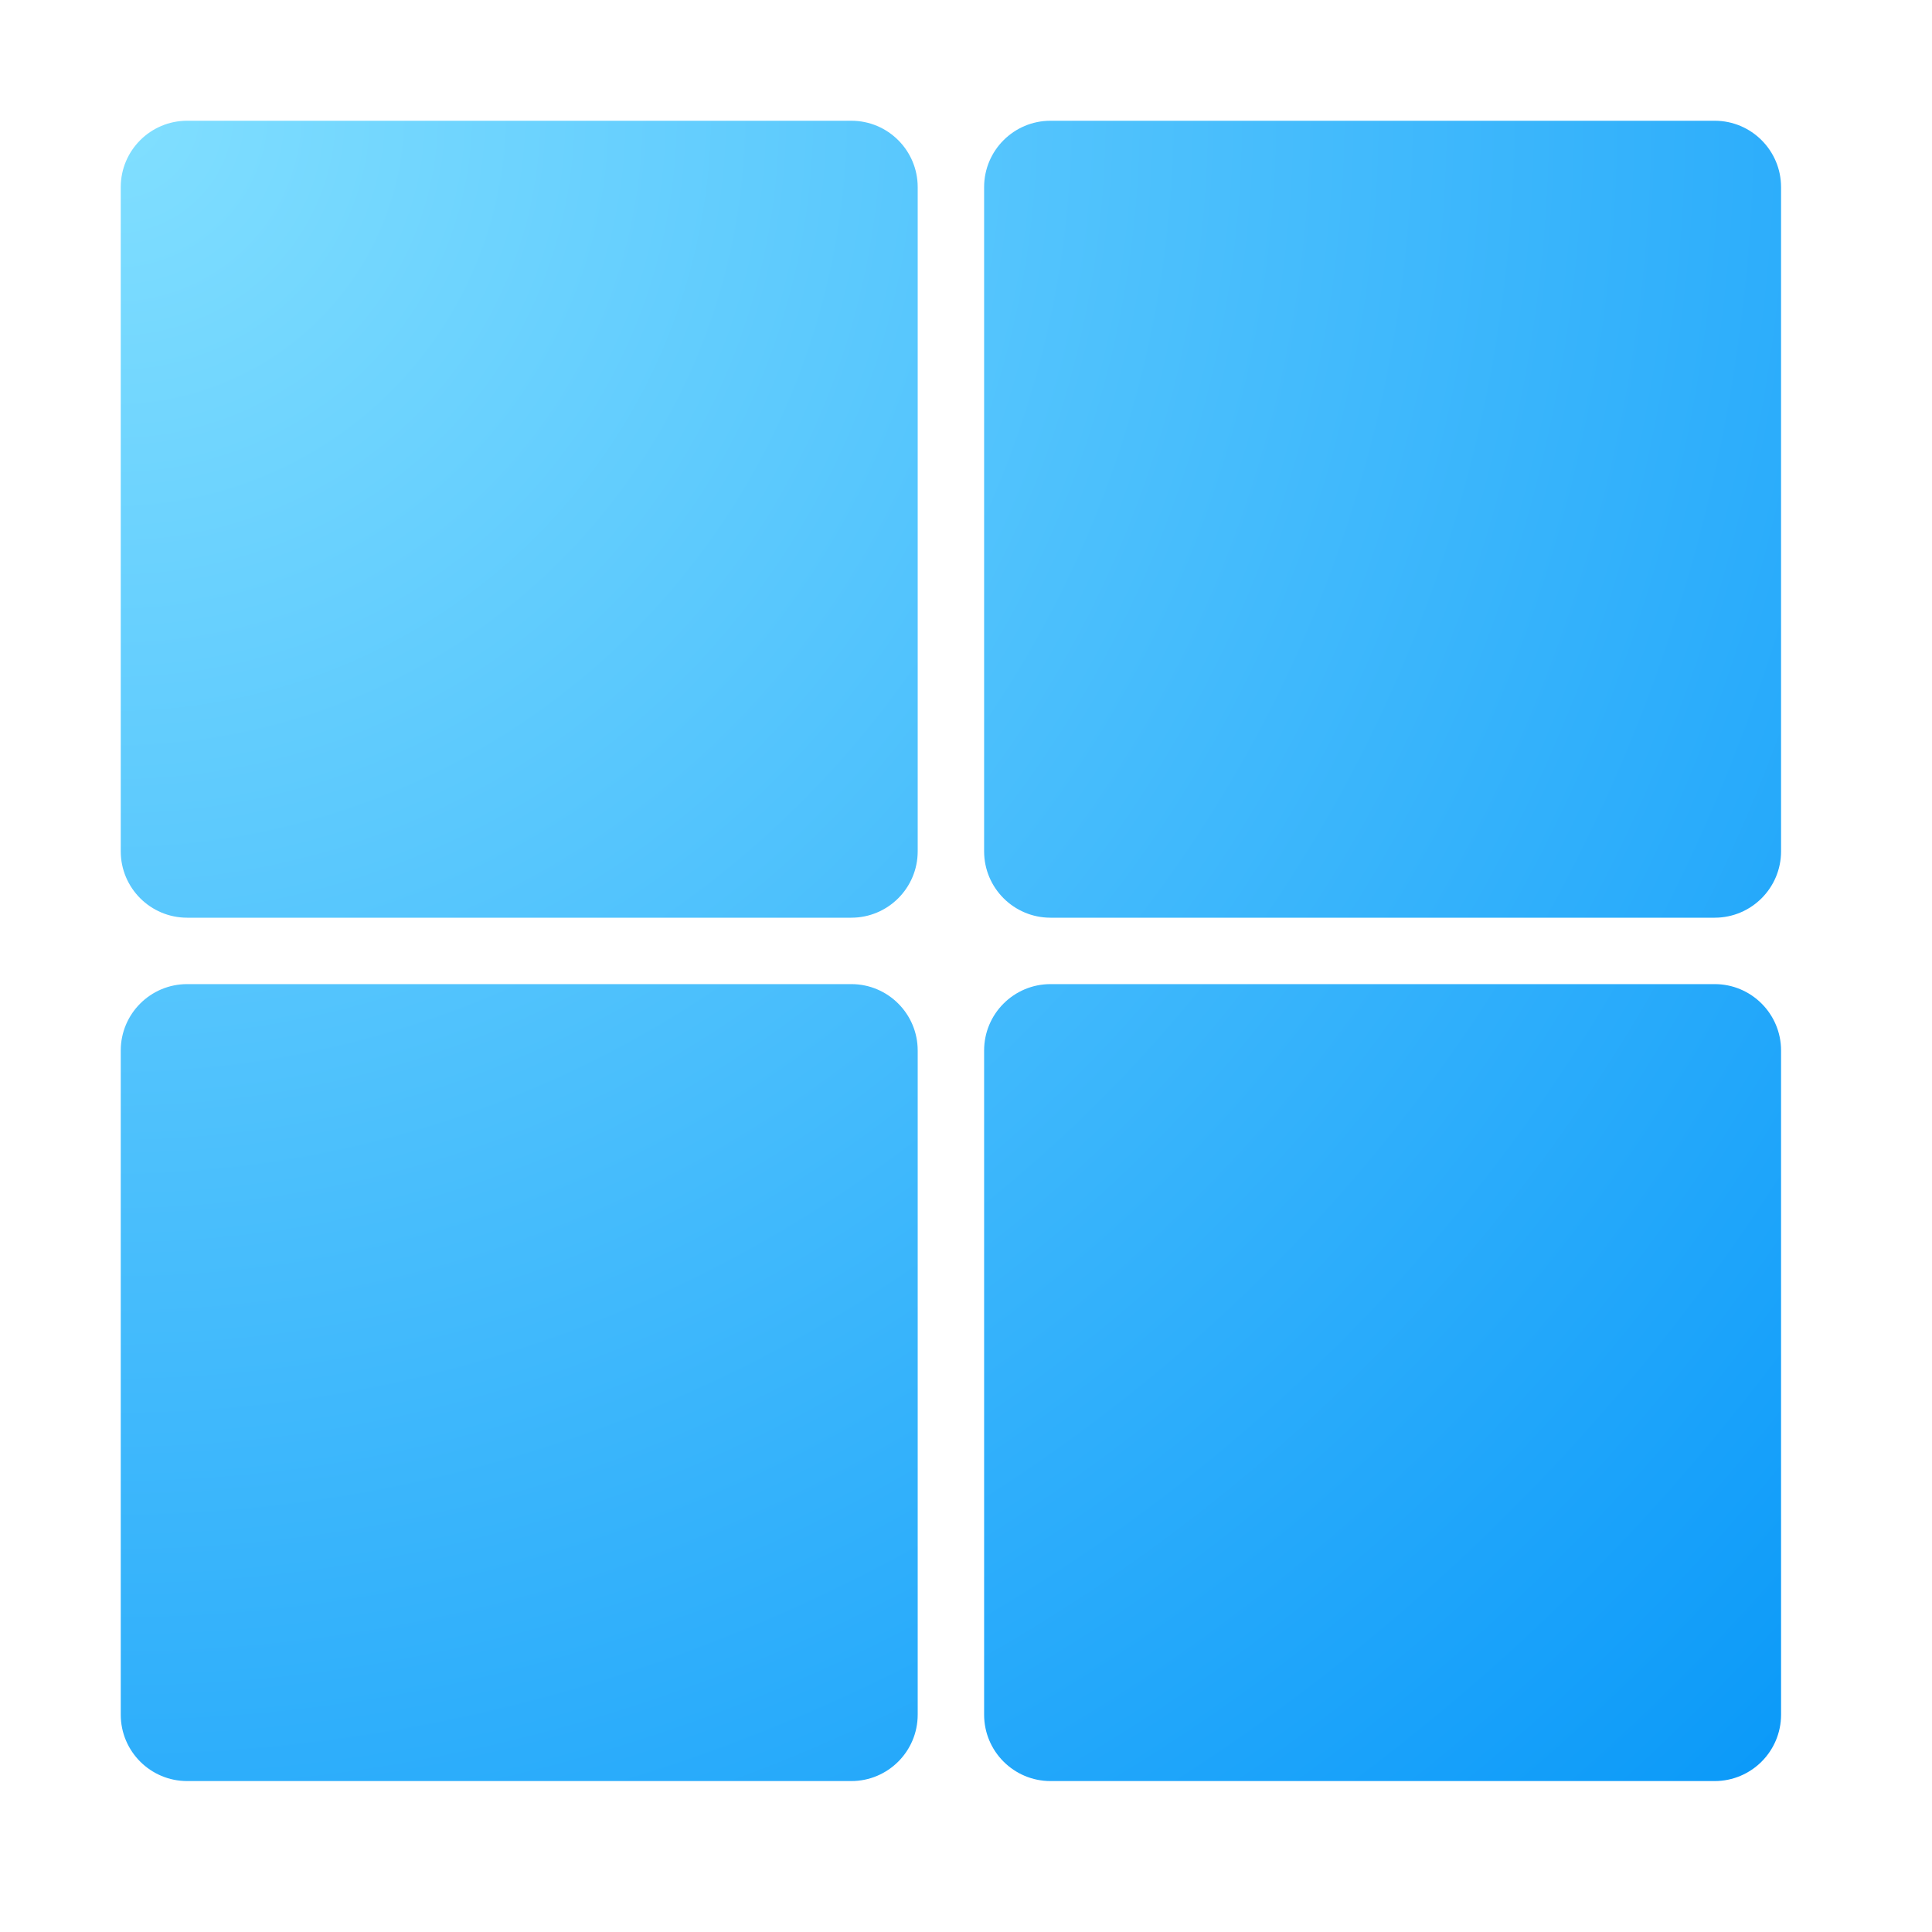
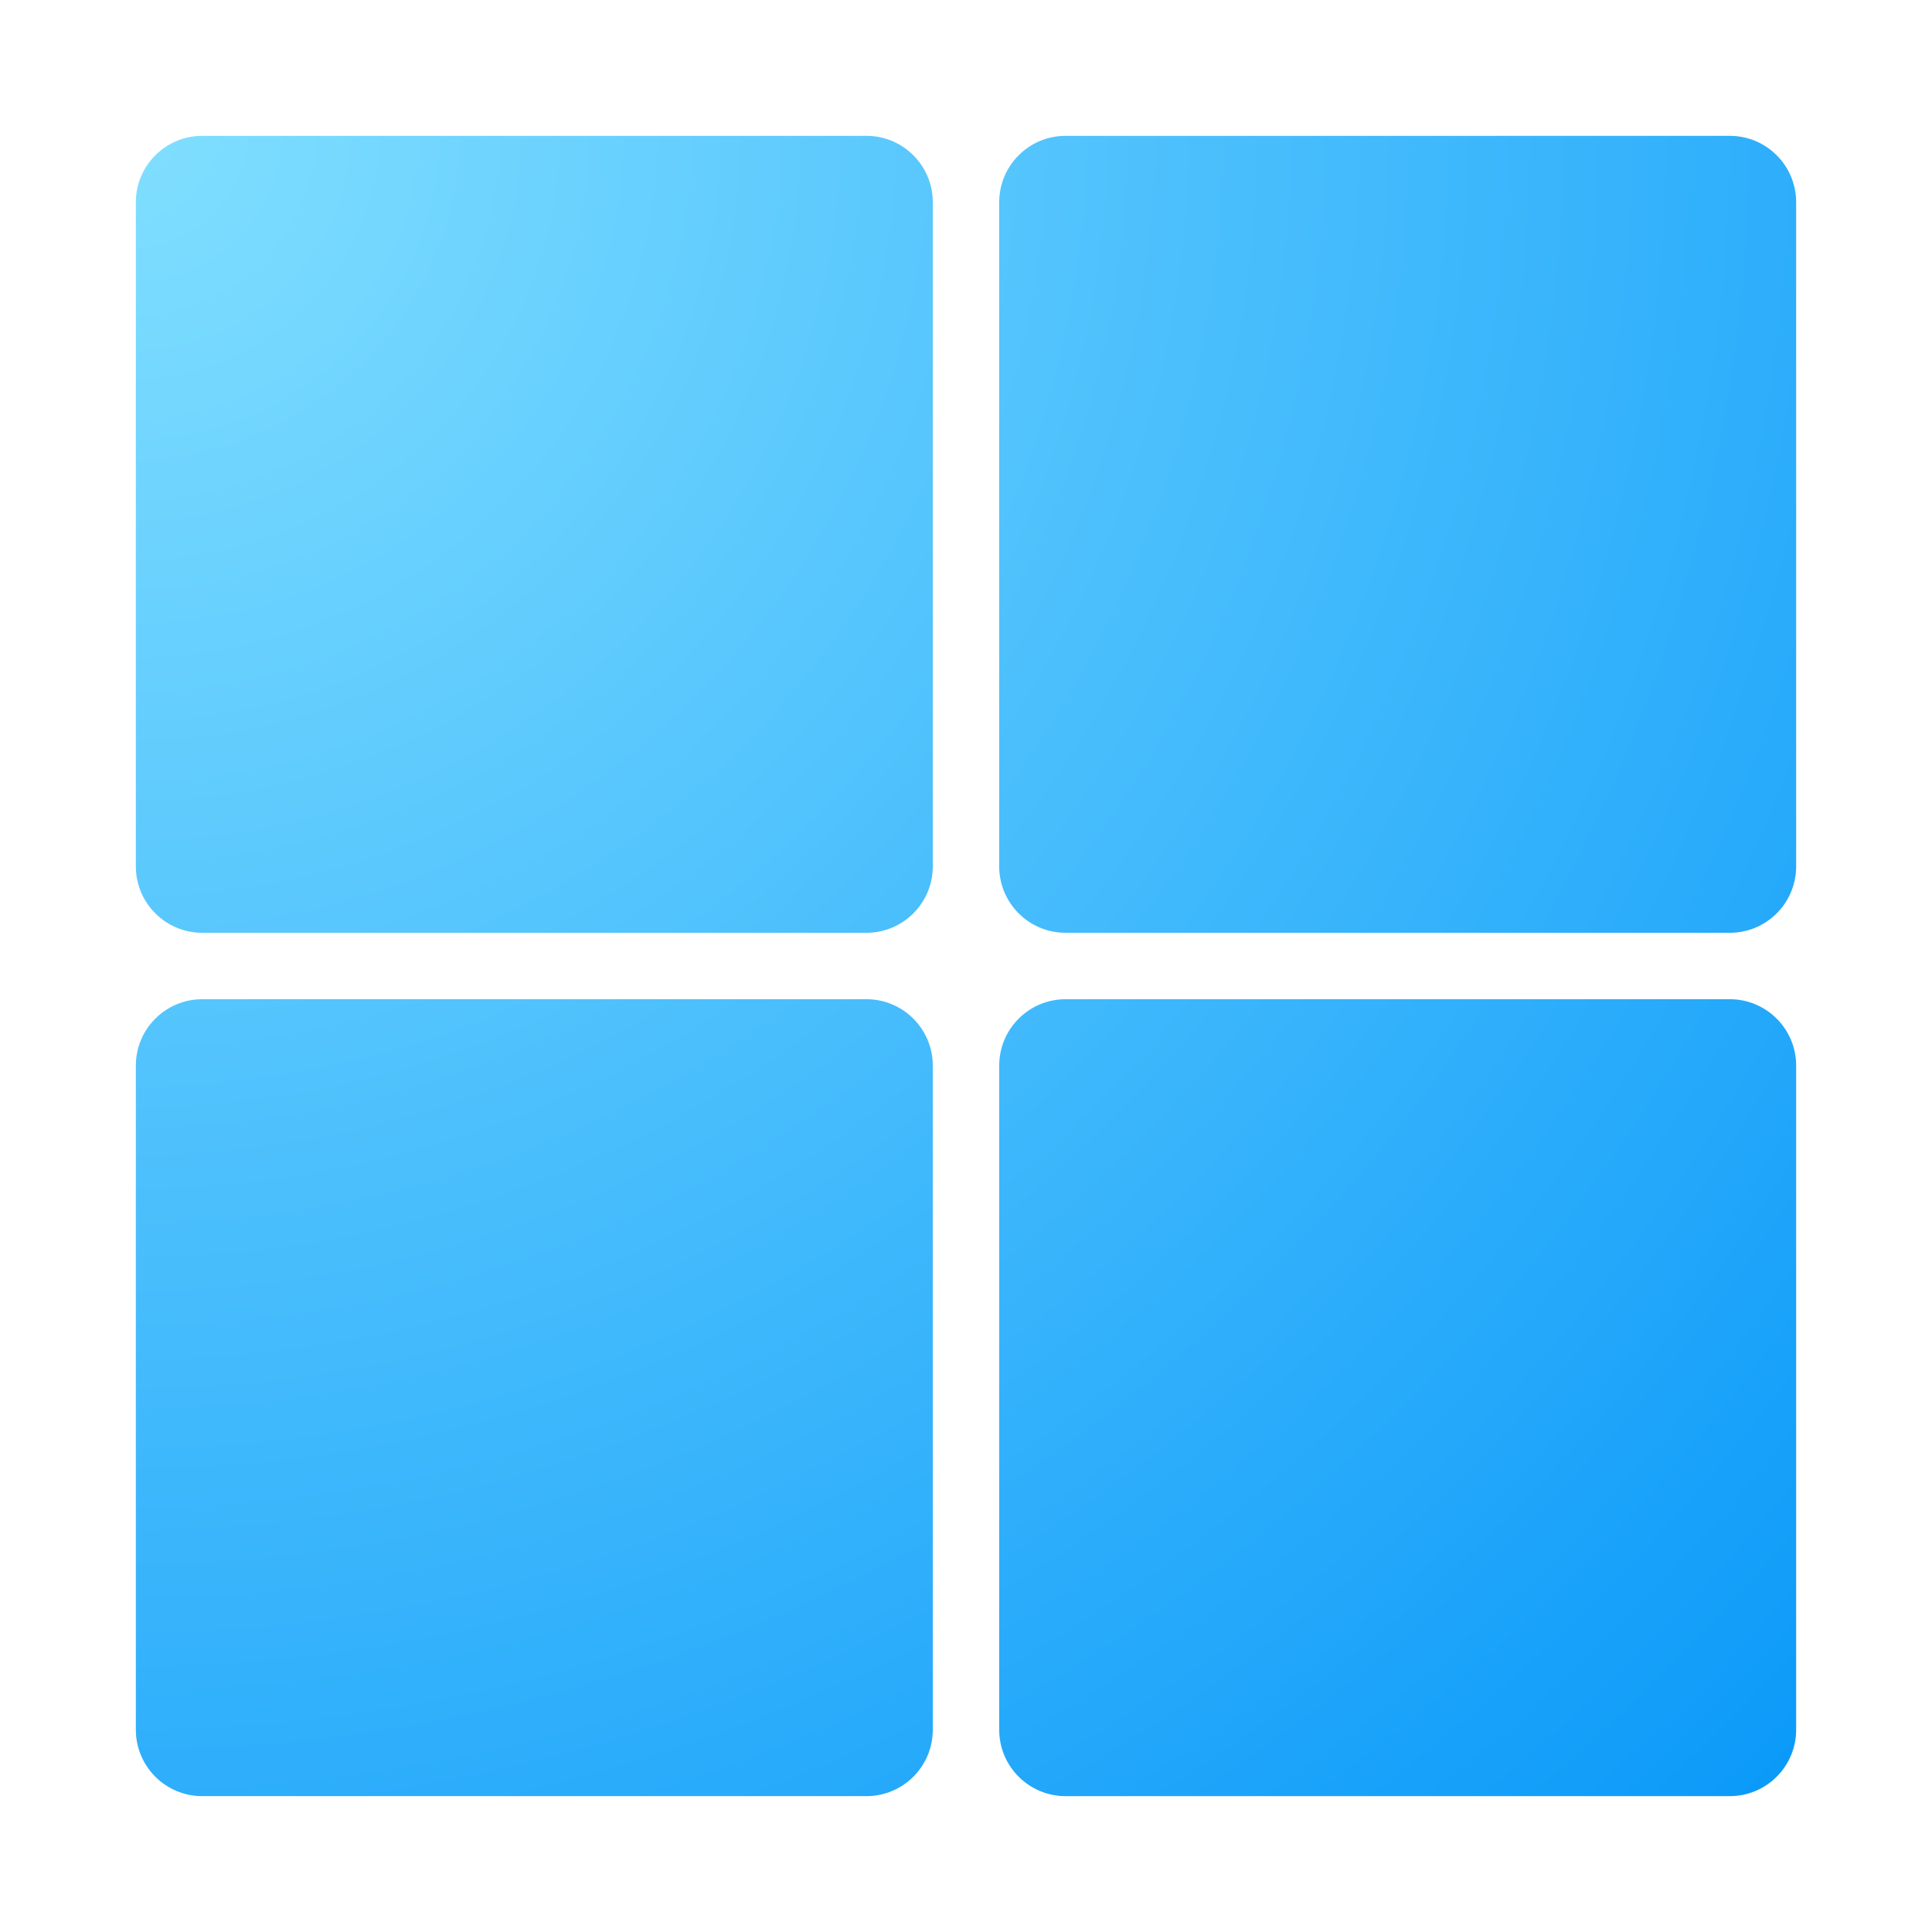
- <svg xmlns="http://www.w3.org/2000/svg" width="64" height="64" viewBox="0 0 64 64" fill="none">
-   <path d="M4 6.2C4 4.985 4.985 4 6.2 4H28.2C29.415 4 30.4 4.985 30.4 6.2V28.2C30.4 29.415 29.415 30.4 28.2 30.4H6.2C4.985 30.4 4 29.415 4 28.2V6.2Z" fill="url(#paint0_radial_519_6)" />
-   <path d="M32.6 6.2C32.6 4.985 33.585 4 34.8 4H56.8C58.015 4 59 4.985 59 6.2V28.2C59 29.415 58.015 30.4 56.8 30.4H34.8C33.585 30.4 32.6 29.415 32.6 28.2V6.2Z" fill="url(#paint1_radial_519_6)" />
-   <path d="M32.6 34.8C32.6 33.585 33.585 32.6 34.8 32.6H56.8C58.015 32.6 59 33.585 59 34.8V56.8C59 58.015 58.015 59 56.8 59H34.8C33.585 59 32.6 58.015 32.6 56.8V34.8Z" fill="url(#paint2_radial_519_6)" />
-   <path d="M4 34.8C4 33.585 4.985 32.6 6.2 32.6H28.2C29.415 32.6 30.4 33.585 30.4 34.8V56.8C30.4 58.015 29.415 59 28.2 59H6.2C4.985 59 4 58.015 4 56.8V34.8Z" fill="url(#paint3_radial_519_6)" />
-   <defs>
-     <radialGradient id="paint0_radial_519_6" cx="0" cy="0" r="1" gradientUnits="userSpaceOnUse" gradientTransform="translate(4 4) rotate(45) scale(77.7817)">
-       <stop stop-color="#81DFFF" />
-       <stop offset="1" stop-color="#0A99F9" />
+ <svg xmlns="http://www.w3.org/2000/svg" width="64" height="64" viewBox="0 0 64 64" fill="none" version="1.1" id="svg11">
+   <g id="g11" transform="translate(0.5,0.5)">
+     <path d="M 4,6.2 C 4,4.985 4.985,4 6.2,4 h 22 c 1.215,0 2.2,0.985 2.2,2.2 v 22 c 0,1.215 -0.985,2.2 -2.2,2.2 H 6.2 C 4.985,30.4 4,29.415 4,28.2 Z" fill="url(#paint0_radial_519_6)" id="path1" style="fill:url(#paint0_radial_519_6)" />
+     <path d="M 32.6,6.2 C 32.6,4.985 33.585,4 34.8,4 h 22 C 58.015,4 59,4.985 59,6.2 v 22 c 0,1.215 -0.985,2.2 -2.2,2.2 h -22 c -1.215,0 -2.2,-0.985 -2.2,-2.2 z" fill="url(#paint1_radial_519_6)" id="path2" style="fill:url(#paint1_radial_519_6)" />
+     <path d="m 32.6,34.8 c 0,-1.215 0.985,-2.2 2.2,-2.2 h 22 c 1.215,0 2.2,0.985 2.2,2.2 v 22 c 0,1.215 -0.985,2.2 -2.2,2.2 h -22 c -1.215,0 -2.2,-0.985 -2.2,-2.2 z" fill="url(#paint2_radial_519_6)" id="path3" style="fill:url(#paint2_radial_519_6)" />
+     <path d="m 4,34.8 c 0,-1.215 0.985,-2.2 2.2,-2.2 h 22 c 1.215,0 2.2,0.985 2.2,2.2 v 22 c 0,1.215 -0.985,2.2 -2.2,2.2 H 6.2 C 4.985,59 4,58.015 4,56.8 Z" fill="url(#paint3_radial_519_6)" id="path4" style="fill:url(#paint3_radial_519_6)" />
+   </g>
+   <defs id="defs11">
+     <radialGradient id="paint0_radial_519_6" cx="0" cy="0" r="1" gradientUnits="userSpaceOnUse" gradientTransform="matrix(54.99997,54.99997,-54.99997,54.99997,4,4)">
+       <stop stop-color="#81DFFF" id="stop4" />
+       <stop offset="1" stop-color="#0A99F9" id="stop5" />
    </radialGradient>
-     <radialGradient id="paint1_radial_519_6" cx="0" cy="0" r="1" gradientUnits="userSpaceOnUse" gradientTransform="translate(4 4) rotate(45) scale(77.7817)">
-       <stop stop-color="#81DFFF" />
-       <stop offset="1" stop-color="#0A99F9" />
+     <radialGradient id="paint1_radial_519_6" cx="0" cy="0" r="1" gradientUnits="userSpaceOnUse" gradientTransform="matrix(54.99997,54.99997,-54.99997,54.99997,4,4)">
+       <stop stop-color="#81DFFF" id="stop6" />
+       <stop offset="1" stop-color="#0A99F9" id="stop7" />
    </radialGradient>
-     <radialGradient id="paint2_radial_519_6" cx="0" cy="0" r="1" gradientUnits="userSpaceOnUse" gradientTransform="translate(4 4) rotate(45) scale(77.7817)">
-       <stop stop-color="#81DFFF" />
-       <stop offset="1" stop-color="#0A99F9" />
+     <radialGradient id="paint2_radial_519_6" cx="0" cy="0" r="1" gradientUnits="userSpaceOnUse" gradientTransform="matrix(54.99997,54.99997,-54.99997,54.99997,4,4)">
+       <stop stop-color="#81DFFF" id="stop8" />
+       <stop offset="1" stop-color="#0A99F9" id="stop9" />
    </radialGradient>
-     <radialGradient id="paint3_radial_519_6" cx="0" cy="0" r="1" gradientUnits="userSpaceOnUse" gradientTransform="translate(4 4) rotate(45) scale(77.7817)">
-       <stop stop-color="#81DFFF" />
-       <stop offset="1" stop-color="#0A99F9" />
+     <radialGradient id="paint3_radial_519_6" cx="0" cy="0" r="1" gradientUnits="userSpaceOnUse" gradientTransform="matrix(54.99997,54.99997,-54.99997,54.99997,4,4)">
+       <stop stop-color="#81DFFF" id="stop10" />
+       <stop offset="1" stop-color="#0A99F9" id="stop11" />
    </radialGradient>
  </defs>
</svg>
